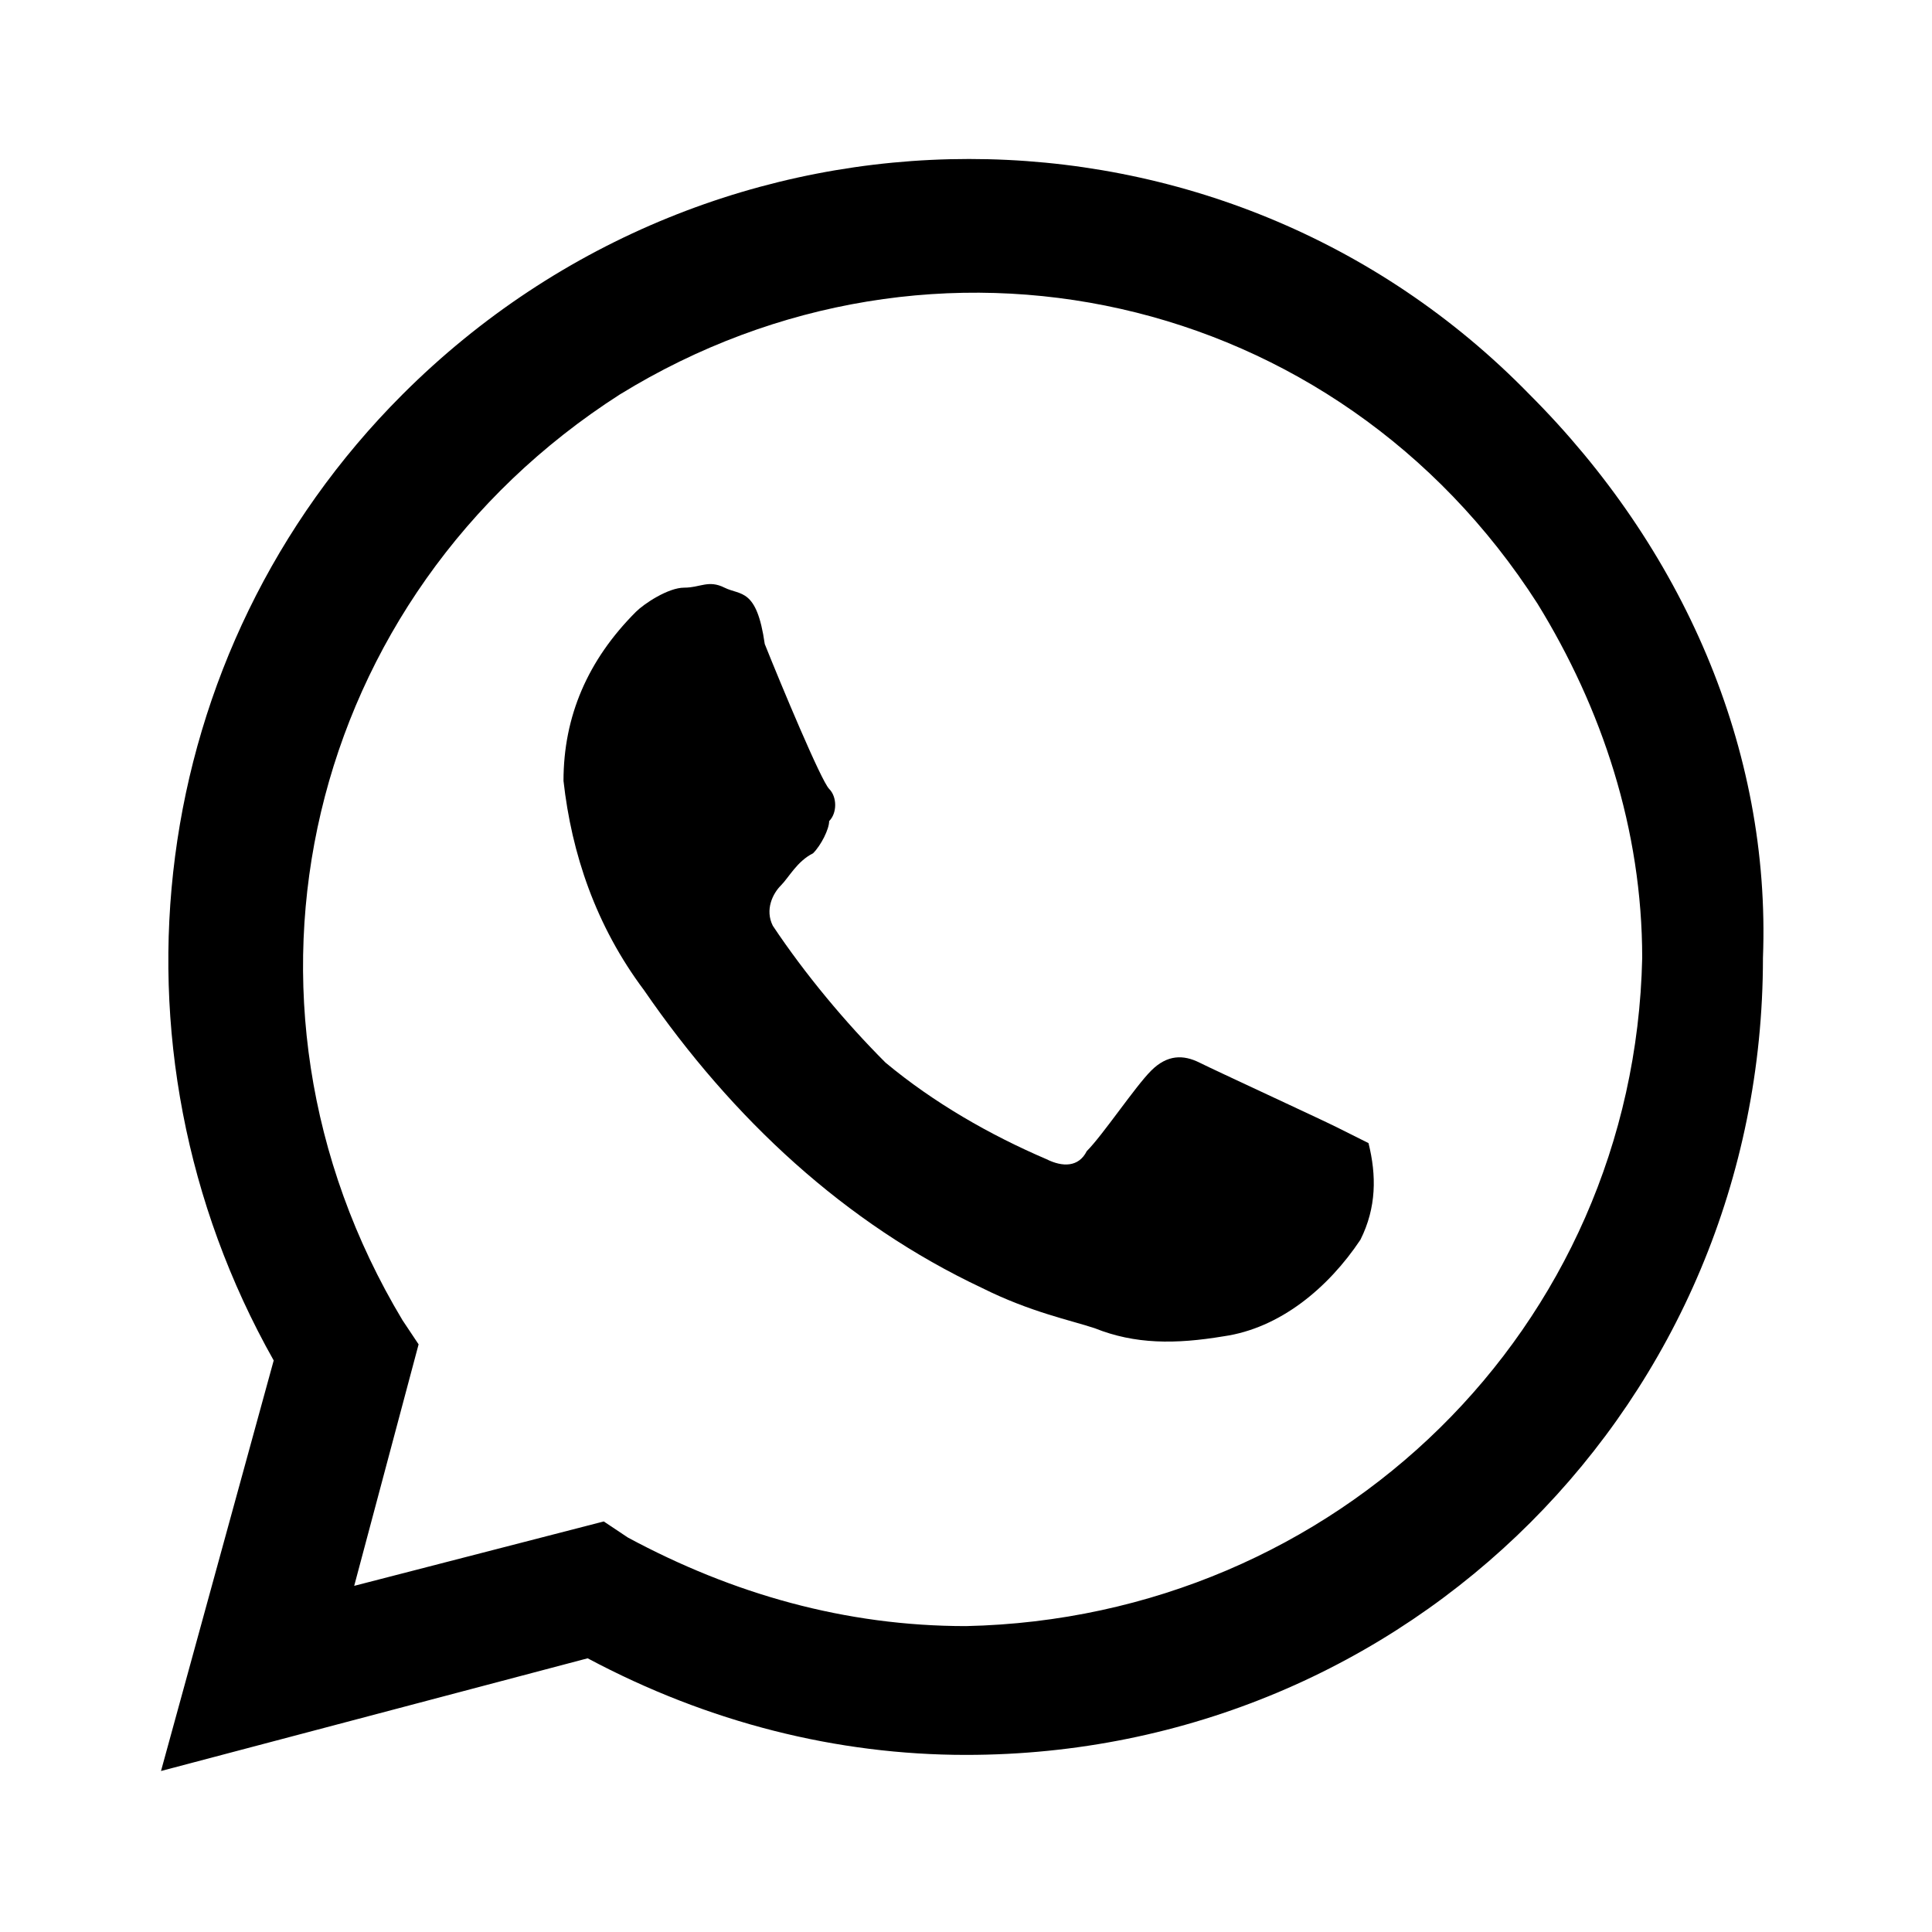
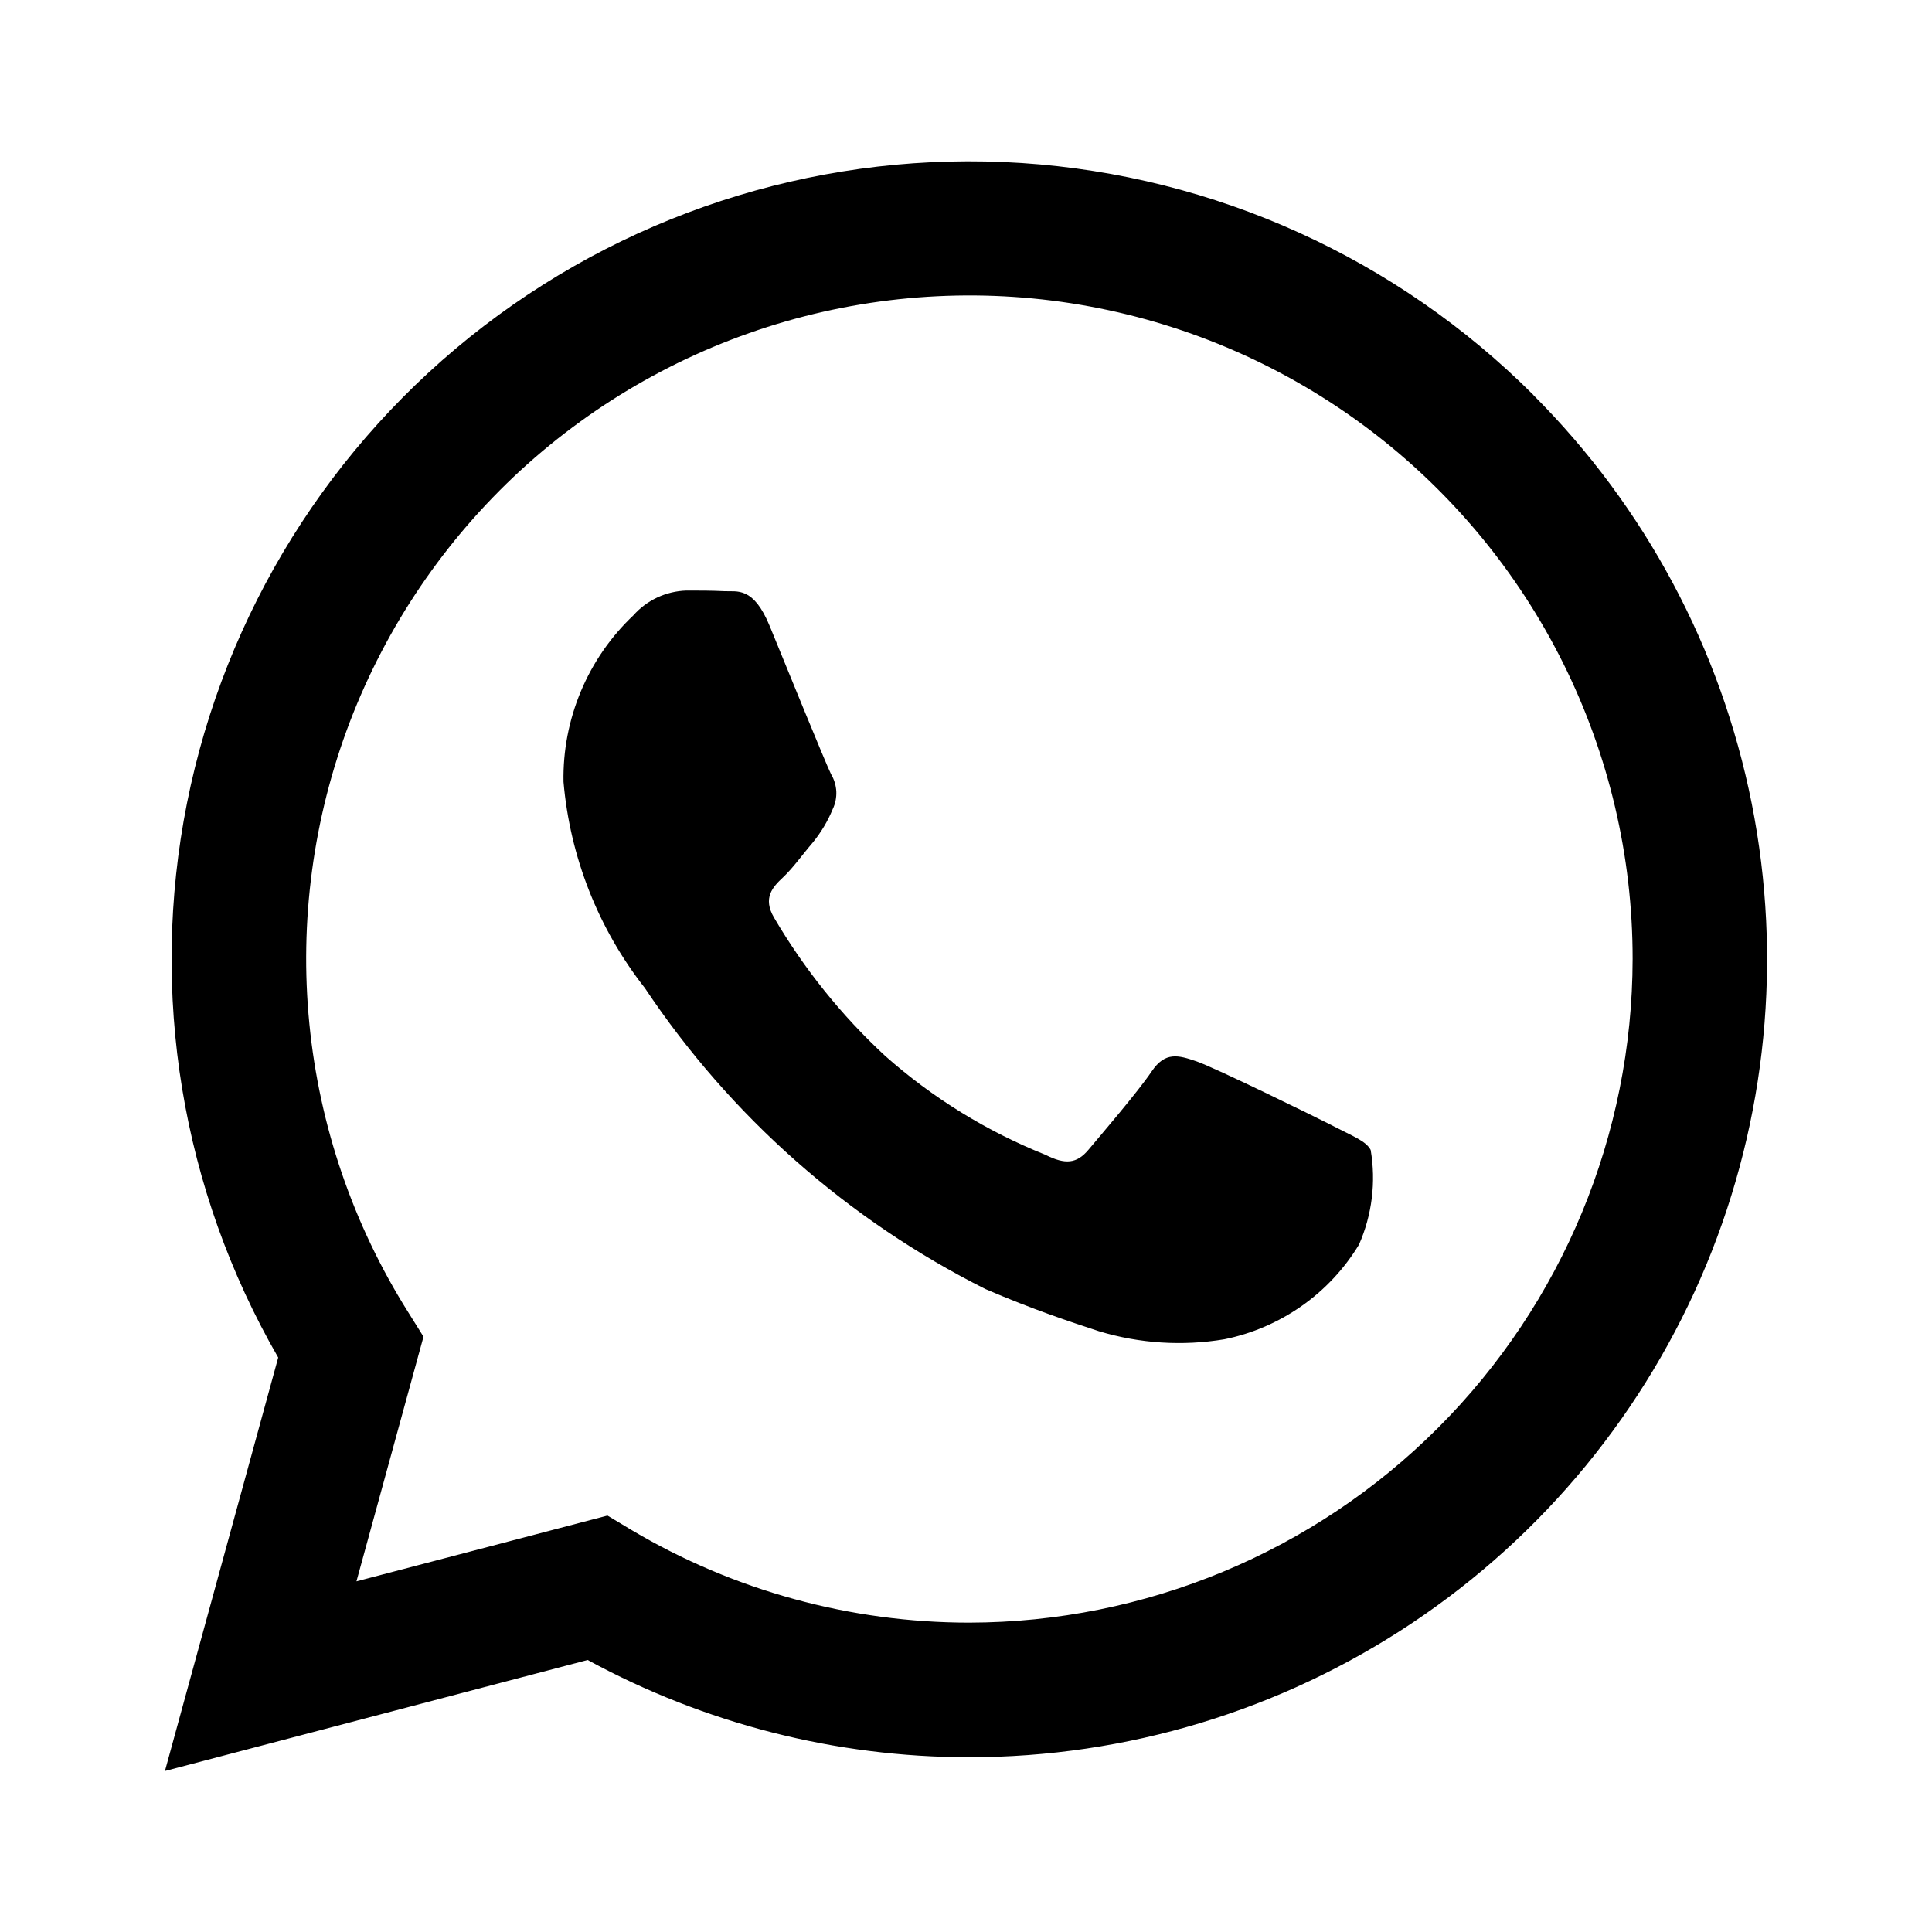
- <svg xmlns="http://www.w3.org/2000/svg" version="1.1" id="Livello_1" x="0px" y="0px" viewBox="0 0 24 24" style="enable-background:new 0 0 24 24;" xml:space="preserve">
-   <g>
-     <path d="M16.6,14L16.6,14c-0.2-0.1-1.5-0.7-1.7-0.8s-0.4-0.1-0.6,0.1c-0.2,0.2-0.6,0.8-0.8,1c-0.1,0.2-0.3,0.2-0.5,0.1   c-0.7-0.3-1.4-0.7-2-1.2c-0.5-0.5-1-1.1-1.4-1.7c-0.1-0.2,0-0.4,0.1-0.5c0.1-0.1,0.2-0.3,0.4-0.4c0.1-0.1,0.2-0.3,0.2-0.4   c0.1-0.1,0.1-0.3,0-0.4c-0.1-0.1-0.6-1.3-0.8-1.8C9.4,7.3,9.2,7.4,9,7.3s-0.3,0-0.5,0C8.3,7.3,8,7.5,7.9,7.6C7.3,8.2,7,8.9,7,9.7   c0.1,0.9,0.4,1.8,1,2.6c1.1,1.6,2.5,2.9,4.2,3.7c0.6,0.3,1.1,0.4,1.4,0.5c0.5,0.2,1,0.2,1.6,0.1c0.7-0.1,1.3-0.6,1.7-1.2   c0.2-0.4,0.2-0.8,0.1-1.2C17,14.2,16.8,14.1,16.6,14z" />
-     <path d="M19,4.9L19,4.9C15.2,1,8.9,1,5,4.9c-3.2,3.2-3.8,8.1-1.6,12L2,22l5.3-1.4c1.5,0.8,3.1,1.2,4.7,1.2c5.5,0,9.9-4.4,9.9-9.9   C22,9.3,20.9,6.8,19,4.9z M12,20.2L12,20.2c-1.5,0-2.9-0.4-4.2-1.1l-0.3-0.2l-3.1,0.8l0.8-3l-0.2-0.3C2.6,12.4,3.8,7.4,7.7,4.9   c3.9-2.4,8.9-1.3,11.4,2.6c0.8,1.3,1.3,2.8,1.3,4.4C20.3,16.5,16.6,20.1,12,20.2z" />
-   </g>
+ <svg xmlns="http://www.w3.org/2000/svg" width="24" height="24" viewBox="0 0 24 24" fill="none">
+   <path fill-rule="evenodd" clip-rule="evenodd" d="M19.049 4.907C17.349 3.207 15.09 2.183 12.691 2.025C10.293 1.868 7.919 2.587 6.011 4.05C4.104 5.513 2.793 7.619 2.323 9.976C1.853 12.334 2.255 14.782 3.456 16.864L2.049 22L7.3 20.621C8.753 21.412 10.38 21.828 12.034 21.829C13.995 21.83 15.912 21.25 17.543 20.161C19.174 19.072 20.445 17.524 21.196 15.713C21.947 13.901 22.143 11.908 21.761 9.984C21.379 8.061 20.435 6.295 19.048 4.908L19.049 4.907ZM12.041 20.157C10.565 20.157 9.116 19.76 7.846 19.007L7.546 18.827L4.428 19.644L5.261 16.605L5.066 16.293C4.387 15.212 3.968 13.988 3.843 12.717C3.718 11.446 3.89 10.163 4.345 8.97C4.801 7.778 5.527 6.707 6.467 5.843C7.408 4.979 8.536 4.345 9.763 3.992C10.99 3.639 12.282 3.575 13.538 3.807C14.794 4.039 15.978 4.56 16.998 5.328C18.018 6.096 18.846 7.091 19.416 8.234C19.985 9.376 20.282 10.636 20.281 11.913C20.278 14.098 19.409 16.192 17.864 17.737C16.32 19.282 14.226 20.153 12.041 20.157ZM16.557 13.985C16.311 13.86 15.092 13.263 14.865 13.185C14.638 13.107 14.474 13.06 14.306 13.31C14.138 13.56 13.666 14.11 13.521 14.283C13.376 14.456 13.233 14.47 12.986 14.345C12.256 14.053 11.582 13.637 10.994 13.115C10.453 12.614 9.989 12.036 9.616 11.4C9.471 11.154 9.6 11.018 9.726 10.9C9.852 10.782 9.972 10.611 10.097 10.466C10.199 10.341 10.283 10.201 10.344 10.052C10.377 9.984 10.392 9.908 10.389 9.832C10.385 9.757 10.363 9.683 10.324 9.618C10.261 9.493 9.765 8.274 9.562 7.778C9.359 7.282 9.156 7.352 9 7.344C8.844 7.336 8.69 7.336 8.527 7.336C8.402 7.34 8.279 7.369 8.165 7.422C8.052 7.475 7.95 7.551 7.867 7.645C7.587 7.91 7.365 8.231 7.216 8.587C7.067 8.943 6.993 9.326 7 9.712C7.081 10.646 7.432 11.537 8.011 12.274C9.073 13.866 10.531 15.154 12.241 16.013C12.831 16.267 13.292 16.419 13.651 16.537C14.156 16.69 14.69 16.724 15.21 16.637C15.555 16.567 15.881 16.426 16.169 16.224C16.457 16.022 16.7 15.762 16.882 15.461C17.044 15.092 17.095 14.683 17.027 14.285C16.969 14.174 16.805 14.114 16.555 13.985H16.557Z" fill="black" />
</svg>
